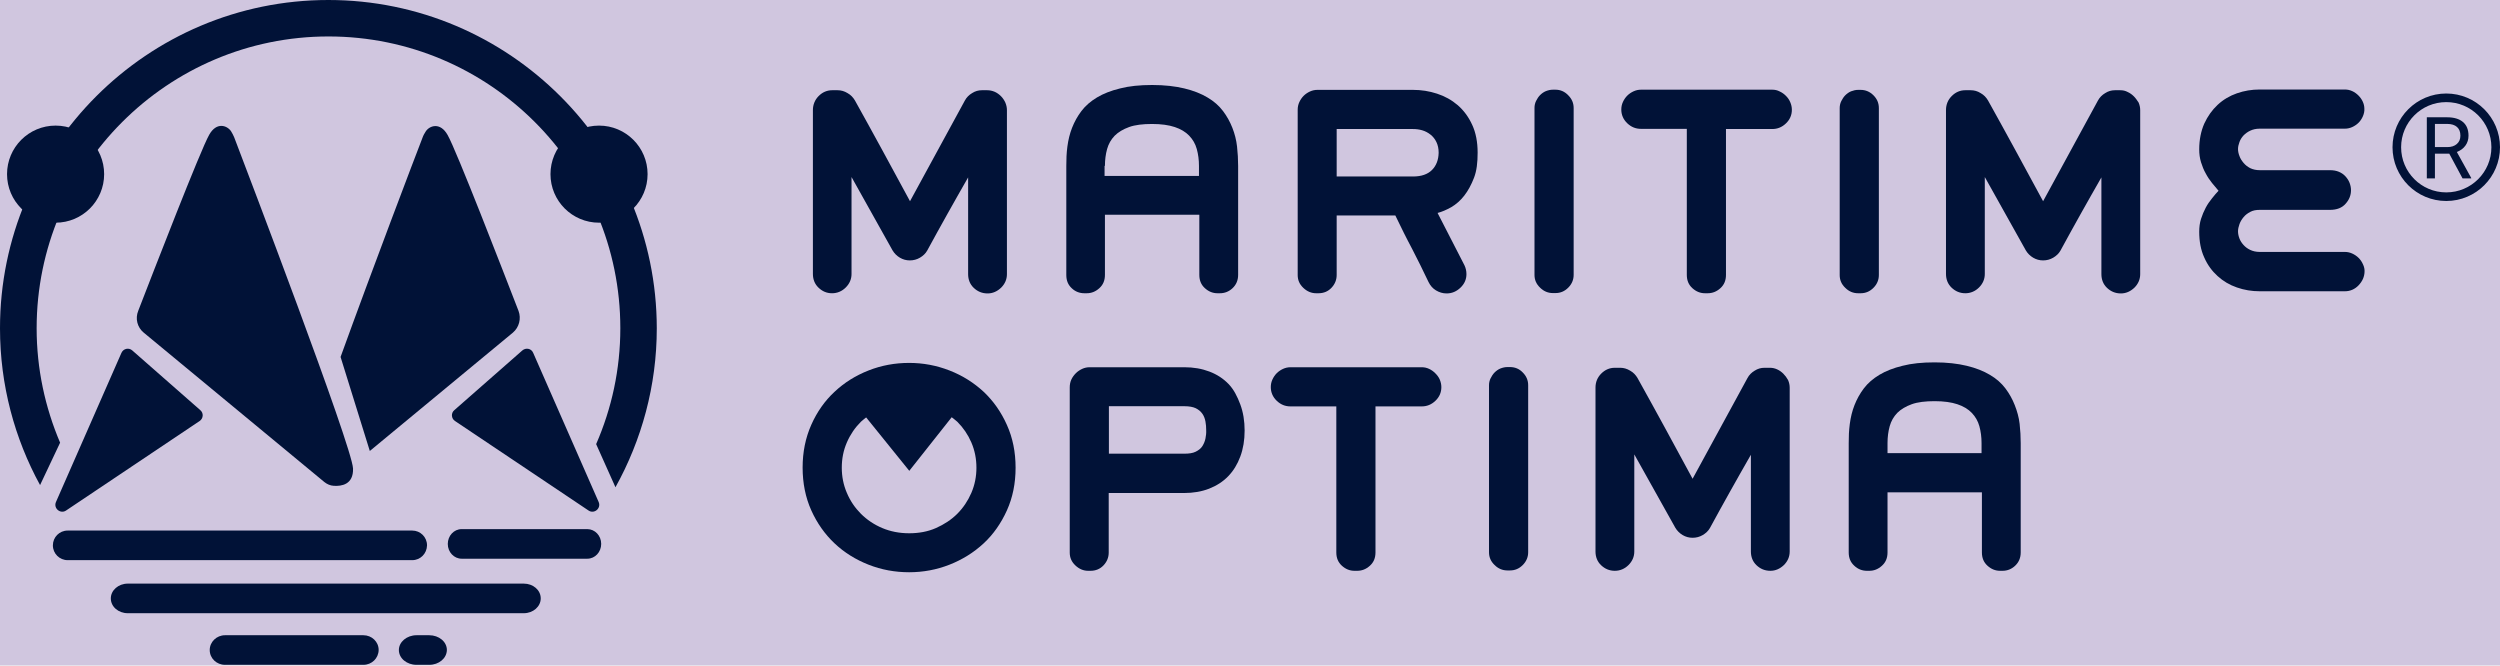
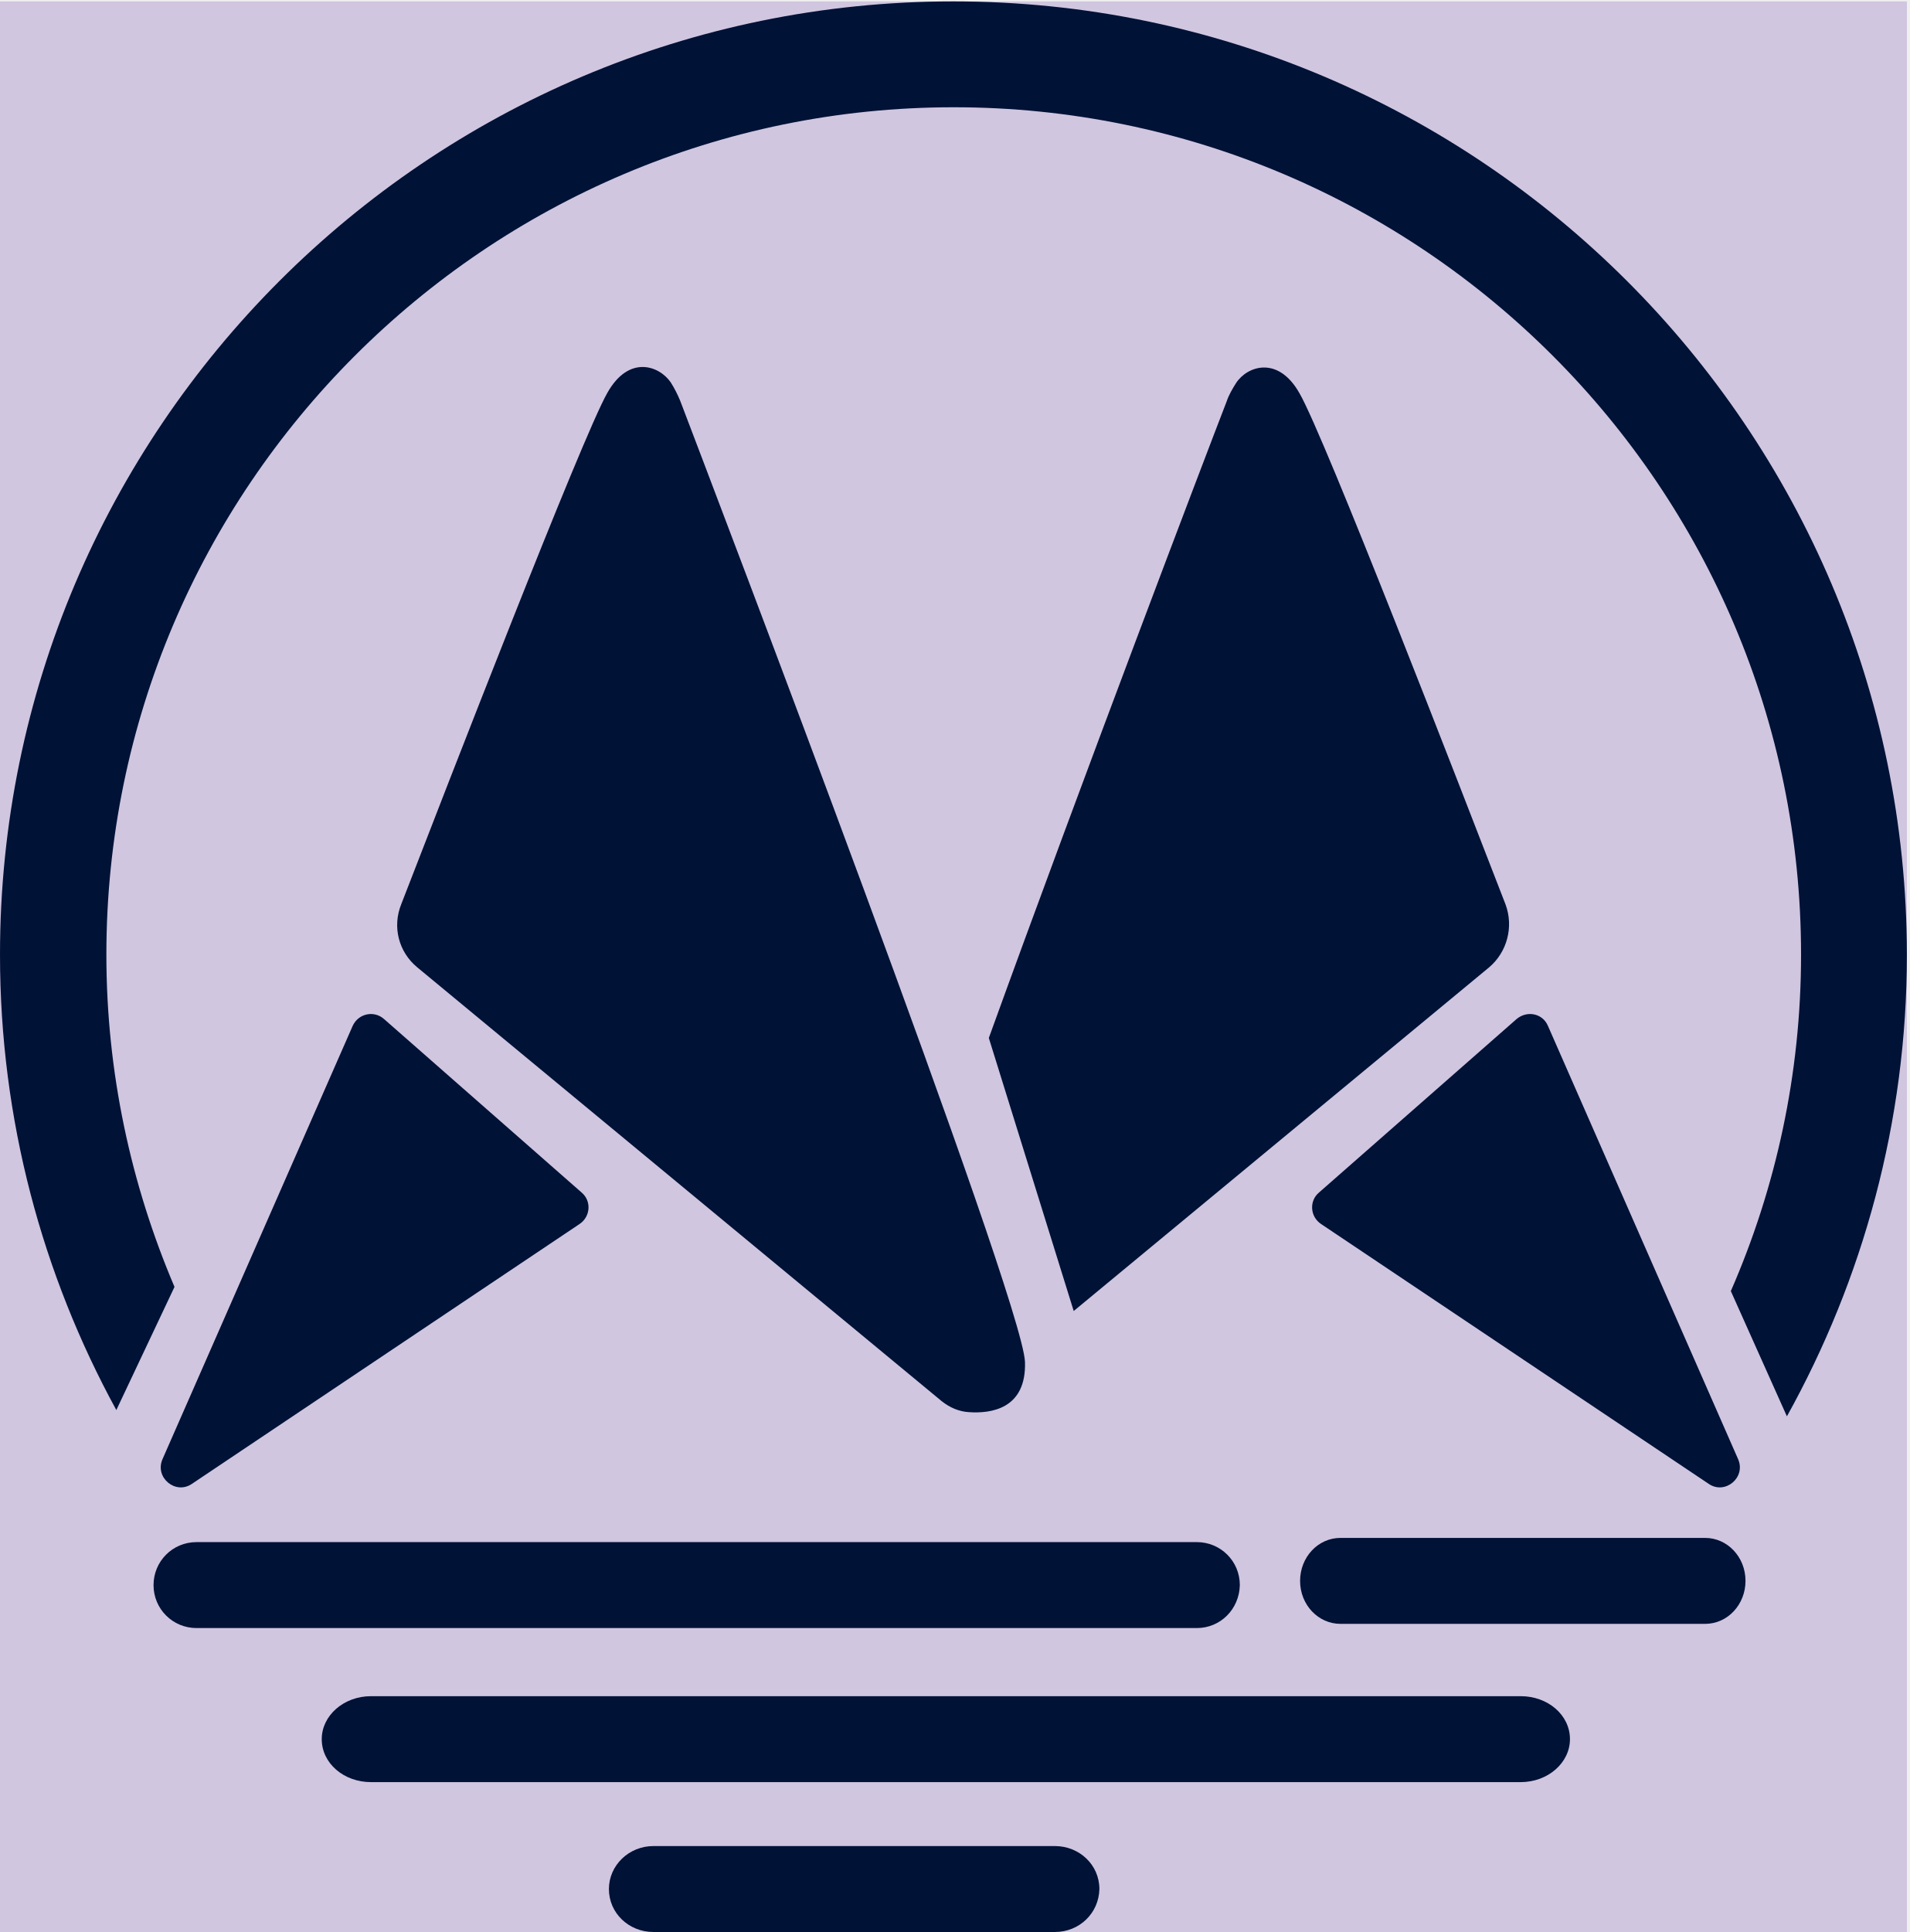
- <svg xmlns="http://www.w3.org/2000/svg" width="2326" height="619" viewBox="0 0 2326 619" fill="none">
-   <g clip-path="url(#clip0_12_2)">
-     <rect width="2326" height="619" fill="#D0C6DF" />
-     <path d="M383.538 521.169H62.971C55.415 521.169 49.202 515.124 49.202 507.401C49.202 499.845 55.247 493.633 62.971 493.633H383.538C391.094 493.633 397.307 499.677 397.307 507.401C397.139 515.124 391.094 521.169 383.538 521.169Z" fill="#011237" />
-     <path d="M487.315 570.531H118.89C110.158 570.531 103.105 564.486 103.105 556.763C103.105 549.207 110.158 542.995 118.89 542.995H487.315C496.047 542.995 503.1 549.039 503.1 556.763C503.1 564.318 496.047 570.531 487.315 570.531Z" fill="#011237" />
-     <path d="M546.424 519.824H429.549C422.496 519.824 416.619 513.78 416.619 506.056C416.619 498.501 422.328 492.288 429.549 492.288H546.424C553.477 492.288 559.354 498.333 559.354 506.056C559.354 513.612 553.645 519.824 546.424 519.824Z" fill="#011237" />
-     <path d="M338.03 618.551H209.401C201.508 618.551 195.127 612.506 195.127 604.783C195.127 597.227 201.508 591.015 209.401 591.015H338.03C345.923 591.015 352.304 597.059 352.304 604.783C352.136 612.506 345.923 618.551 338.03 618.551Z" fill="#011237" />
-     <path d="M399.322 618.551H387.568C378.5 618.551 371.111 612.506 371.111 604.783C371.111 597.227 378.5 591.015 387.568 591.015H399.322C408.39 591.015 415.779 597.059 415.779 604.783C415.611 612.506 408.39 618.551 399.322 618.551Z" fill="#011237" />
-     <path d="M485.971 326.065L422.664 381.64C419.474 384.327 419.809 389.364 423.336 391.714L547.6 474.994C552.805 478.52 559.522 472.979 557.003 467.102L496.047 328.247C494.368 324.218 489.33 323.21 485.971 326.065Z" fill="#011237" />
-     <path d="M123.088 326.065L186.395 381.64C189.586 384.327 189.25 389.364 185.724 391.714L61.46 474.994C56.255 478.52 49.538 472.979 52.056 467.102L113.013 328.247C114.86 324.218 119.898 323.21 123.088 326.065Z" fill="#011237" />
-     <path d="M133.667 309.443L301.759 448.466C304.278 450.481 307.301 451.824 310.491 451.992C317.544 452.495 328.963 450.984 328.459 435.873C327.619 415.389 228.712 156.148 217.965 127.941C217.126 125.926 216.118 123.911 214.943 122.064C211.248 116.691 201.509 113.165 194.624 125.422C186.563 139.526 143.071 251.852 128.63 289.127C125.607 296.514 127.79 304.574 133.667 309.443Z" fill="#011237" />
-     <path d="M482.445 289.295C468.003 252.02 424.511 139.526 416.451 125.59C409.566 113.333 399.658 116.859 396.132 122.232C394.956 124.079 393.781 126.094 393.109 128.109C386.392 145.403 346.762 249.502 316.872 332.11L344.075 419.587L477.239 309.443C482.948 304.574 485.131 296.514 482.445 289.295Z" fill="#011237" />
-     <path d="M51.721 207.191C76.668 207.191 96.892 186.969 96.892 162.025C96.892 137.081 76.668 116.859 51.721 116.859C26.773 116.859 6.549 137.081 6.549 162.025C6.549 186.969 26.773 207.191 51.721 207.191Z" fill="#011237" />
-     <path d="M557.339 207.191C582.286 207.191 602.51 186.969 602.51 162.025C602.51 137.081 582.286 116.859 557.339 116.859C532.391 116.859 512.167 137.081 512.167 162.025C512.167 186.969 532.391 207.191 557.339 207.191Z" fill="#011237" />
-     <path d="M55.919 411.864C41.981 379.123 34.089 343.192 34.089 305.414C34.089 155.813 155.833 33.916 305.621 33.916C455.409 33.916 577.154 155.645 577.154 305.414C577.154 343.696 569.093 380.13 554.652 413.207L572.62 453.336C596.969 409.513 611.074 358.975 611.074 305.414C610.906 137.008 473.881 0 305.453 0C137.026 0 0 137.008 0 305.414C0 358.303 13.602 408.002 37.279 451.321L55.919 411.864Z" fill="#011237" />
-     <path d="M774.128 272.841C778.998 272.841 783.364 270.994 786.89 267.468C790.417 263.942 792.264 259.744 792.264 254.875V164.712L830.383 232.88C832.062 235.734 834.413 238.085 837.267 239.764C840.122 241.443 843.145 242.283 846.503 242.283C849.862 242.283 853.052 241.443 855.907 239.764C858.762 238.085 861.113 235.902 862.624 233.216C868.837 221.631 875.218 210.381 881.431 199.132C887.645 187.882 894.194 176.633 900.743 165.048V255.043C900.743 260.08 902.422 264.446 905.948 267.804C909.475 271.162 913.673 273.009 918.878 273.009C923.58 273.009 927.778 271.162 931.473 267.636C934.999 264.11 936.846 259.912 936.846 255.043V102.42C936.846 100.07 936.342 97.719 935.335 95.368C934.327 93.186 932.984 91.171 931.305 89.492C929.625 87.813 927.778 86.469 925.595 85.462C923.244 84.455 920.893 83.951 918.543 83.951H913.505C910.314 83.951 907.292 84.79 904.437 86.637C901.582 88.316 899.231 90.667 897.72 93.521L846.671 187.211C838.107 171.428 829.543 155.645 820.979 139.862C812.415 124.247 804.018 108.8 795.454 93.521C793.775 90.667 791.592 88.316 788.569 86.637C785.547 84.79 782.524 83.951 779.334 83.951H774.296C769.426 83.951 765.228 85.798 761.702 89.324C758.175 92.85 756.328 97.383 756.328 102.42V254.875C756.328 259.912 758.007 264.278 761.534 267.636C765.06 270.994 769.09 272.841 774.128 272.841Z" fill="#011237" />
-     <path d="M1008.89 272.84H1011.07C1015.43 272.84 1019.3 271.329 1022.82 268.139C1026.35 264.949 1028.03 260.919 1028.03 255.714V199.803H1115.85V255.714C1115.85 260.919 1117.53 264.949 1121.06 268.139C1124.58 271.329 1128.45 272.84 1132.81 272.84H1135C1139.36 272.84 1143.39 271.329 1146.75 268.139C1150.11 264.949 1151.96 260.919 1151.96 255.714V154.301C1151.96 148.425 1151.62 142.38 1150.95 136.336C1150.28 130.291 1148.77 124.415 1146.58 118.874C1144.4 113.333 1141.54 108.128 1137.85 103.259C1134.16 98.39 1129.45 94.192 1123.41 90.666C1117.53 87.141 1110.31 84.286 1101.91 82.271C1093.52 80.257 1083.61 79.081 1072.02 79.081C1060.44 79.081 1050.53 80.089 1042.13 82.271C1033.74 84.286 1026.52 87.141 1020.64 90.666C1014.76 94.192 1009.89 98.39 1006.2 103.259C1002.5 108.128 999.649 113.333 997.466 118.874C995.283 124.415 993.94 130.124 993.1 136.336C992.261 142.548 992.093 148.425 992.093 154.301V255.882C992.093 261.087 993.772 265.117 997.298 268.307C1000.49 271.329 1004.52 272.84 1008.89 272.84ZM1028.03 154.301C1028.03 148.761 1028.7 143.556 1030.04 138.687C1031.39 133.817 1033.74 129.788 1037.1 126.262C1040.45 122.904 1044.99 120.217 1050.53 118.202C1056.07 116.188 1063.29 115.348 1071.86 115.348C1080.42 115.348 1087.47 116.356 1093.01 118.202C1098.56 120.049 1103.09 122.736 1106.45 126.262C1109.81 129.788 1112.16 133.817 1113.5 138.687C1114.84 143.556 1115.52 148.761 1115.52 154.301V163.704H1027.69V154.301H1028.03Z" fill="#011237" />
-     <path d="M1356.32 97.887C1350.61 93.017 1344.23 89.492 1337.01 87.141C1329.79 84.79 1322.4 83.615 1314.67 83.615H1225.67C1223.32 83.615 1220.97 84.119 1218.79 85.126C1216.61 86.133 1214.59 87.477 1212.91 89.156C1211.23 90.835 1209.89 92.85 1208.88 95.032C1207.87 97.215 1207.37 99.566 1207.37 102.084V255.882C1207.37 260.584 1209.05 264.445 1212.58 267.804C1216.1 271.162 1220.13 272.841 1224.5 272.841H1226.68C1231.55 272.841 1235.58 271.162 1238.77 267.804C1241.96 264.445 1243.64 260.416 1243.64 255.882V200.475H1298.22C1300.9 206.016 1303.59 211.388 1306.11 216.593C1308.63 221.798 1311.32 226.668 1313.83 231.537C1316.35 236.406 1318.87 241.443 1321.39 246.48C1323.91 251.517 1326.43 256.89 1329.12 262.431C1330.79 265.789 1332.98 268.307 1336 270.154C1339.02 272.001 1342.38 273.009 1345.91 273.009C1350.95 273.009 1355.14 271.162 1358.84 267.636C1362.53 264.11 1364.38 259.912 1364.38 255.043C1364.38 252.021 1363.71 249.334 1362.53 246.816L1337.51 198.124C1341.54 197.117 1345.74 195.27 1350.27 192.751C1354.81 190.065 1358.84 186.539 1362.36 182.006C1365.89 177.472 1368.91 171.931 1371.43 165.383C1373.95 158.835 1374.79 151.112 1374.79 142.045C1374.79 132.139 1373.11 123.408 1369.75 116.188C1366.39 108.8 1361.86 102.756 1356.32 97.887ZM1332.31 158.163C1328.28 162.193 1322.4 164.208 1314.67 164.208H1243.64V120.05H1314.67C1317.53 120.05 1320.38 120.386 1323.24 121.225C1326.09 122.065 1328.61 123.408 1330.96 125.255C1333.31 127.102 1335.16 129.452 1336.5 132.307C1337.85 135.161 1338.52 138.351 1338.52 142.213C1338.35 148.761 1336.34 154.134 1332.31 158.163Z" fill="#011237" />
-     <path d="M1447.17 83.447H1444.82C1442.63 83.447 1440.45 83.951 1438.27 84.79C1436.25 85.63 1434.4 86.973 1432.89 88.484C1431.38 89.995 1430.21 91.842 1429.2 93.857C1428.19 95.872 1427.69 98.055 1427.69 100.405V255.715C1427.69 260.416 1429.37 264.278 1432.89 267.636C1436.25 270.994 1440.28 272.673 1444.82 272.673H1447.17C1451.87 272.673 1455.73 270.994 1459.09 267.636C1462.45 264.278 1464.13 260.248 1464.13 255.715V100.573C1464.13 95.872 1462.45 92.01 1459.09 88.652C1455.73 85.126 1451.7 83.447 1447.17 83.447Z" fill="#011237" />
-     <path d="M1661.6 89.156C1659.93 87.477 1658.08 86.133 1655.89 85.126C1653.71 83.951 1651.36 83.447 1649.01 83.447H1526.76C1524.41 83.447 1522.06 83.951 1519.88 84.958C1517.69 85.966 1515.68 87.309 1514 88.988C1512.32 90.667 1510.98 92.682 1509.97 94.864C1508.96 97.047 1508.46 99.398 1508.46 101.916C1508.46 106.785 1510.31 111.151 1514 114.677C1517.69 118.203 1521.89 119.882 1526.76 119.882H1569.41V255.715C1569.41 260.92 1571.09 264.949 1574.62 268.139C1578.15 271.329 1582.01 272.841 1586.37 272.841H1588.73C1593.26 272.841 1597.12 271.329 1600.65 268.139C1604.17 264.949 1605.85 260.92 1605.85 255.715V120.05H1648.84C1653.71 120.05 1657.91 118.371 1661.6 114.845C1665.3 111.319 1667.15 107.121 1667.15 102.084C1667.15 99.734 1666.64 97.383 1665.63 95.032C1664.63 92.682 1663.28 90.835 1661.6 89.156Z" fill="#011237" />
-     <path d="M1731.13 272.841C1735.83 272.841 1739.69 271.162 1743.05 267.804C1746.41 264.446 1748.09 260.416 1748.09 255.883V100.573C1748.09 95.872 1746.41 92.01 1743.05 88.652C1739.69 85.294 1735.66 83.615 1731.13 83.615H1728.77C1726.59 83.615 1724.41 84.119 1722.23 84.958C1720.21 85.798 1718.36 87.141 1716.85 88.652C1715.34 90.163 1714.17 92.01 1713.16 94.025C1712.15 96.04 1711.65 98.222 1711.65 100.573V255.883C1711.65 260.584 1713.33 264.446 1716.85 267.804C1720.21 271.162 1724.24 272.841 1728.77 272.841H1731.13Z" fill="#011237" />
-     <path d="M1985.36 89.66C1983.68 87.981 1981.84 86.637 1979.65 85.63C1977.47 84.455 1975.29 83.951 1972.77 83.951H1967.73C1964.54 83.951 1961.52 84.79 1958.66 86.637C1955.81 88.316 1953.46 90.667 1951.94 93.521L1900.9 187.211C1892.33 171.428 1883.77 155.645 1875.2 139.862C1866.64 124.247 1858.24 108.8 1849.68 93.521C1848 90.667 1845.82 88.316 1842.79 86.637C1839.94 84.79 1836.75 83.951 1833.56 83.951H1828.52C1823.65 83.951 1819.45 85.798 1815.93 89.324C1812.4 92.85 1810.55 97.215 1810.55 102.42V254.875C1810.55 259.912 1812.23 264.278 1815.76 267.636C1819.28 270.994 1823.48 272.841 1828.52 272.841C1833.39 272.841 1837.76 270.994 1841.28 267.468C1844.81 263.942 1846.66 259.744 1846.66 254.875V164.712L1884.78 232.88C1886.45 235.734 1888.81 238.085 1891.66 239.764C1894.51 241.443 1897.54 242.283 1900.9 242.283C1904.25 242.283 1907.44 241.443 1910.3 239.764C1913.15 238.085 1915.51 235.902 1917.02 233.216C1923.23 221.631 1929.61 210.381 1935.82 199.132C1942.04 187.882 1948.59 176.633 1955.14 165.048V255.043C1955.14 260.08 1956.81 264.446 1960.34 267.804C1963.87 271.162 1968.07 273.009 1973.27 273.009C1977.97 273.009 1982.17 271.162 1985.87 267.636C1989.39 264.11 1991.24 259.912 1991.24 255.043V102.42C1991.24 100.07 1990.74 97.719 1989.73 95.368C1988.38 93.353 1987.04 91.339 1985.36 89.66Z" fill="#011237" />
-     <path d="M2194.43 239.931C2192.75 238.252 2190.73 236.909 2188.55 235.902C2186.37 234.894 2184.02 234.391 2181.66 234.391H2102.4C2099.05 234.391 2096.19 233.719 2093.67 232.544C2091.15 231.368 2089.14 229.857 2087.46 228.01C2085.78 226.163 2084.44 224.149 2083.6 221.966C2082.76 219.783 2082.25 217.433 2082.25 215.25C2082.25 213.067 2082.76 210.884 2083.6 208.534C2084.44 206.183 2085.78 204 2087.46 201.986C2089.14 199.971 2091.15 198.46 2093.67 197.116C2096.19 195.773 2099.05 195.269 2102.4 195.269H2167.73C2174.11 195.269 2178.98 193.423 2182.34 189.561C2185.69 185.867 2187.37 181.669 2187.37 176.968C2187.37 174.618 2186.87 172.267 2186.03 170.084C2185.19 167.901 2183.85 165.887 2182.17 164.04C2180.49 162.193 2178.47 160.85 2176.12 159.842C2173.77 158.835 2170.92 158.331 2167.73 158.331H2102.4C2099.05 158.331 2096.19 157.659 2093.67 156.484C2091.15 155.141 2089.14 153.63 2087.46 151.615C2085.78 149.6 2084.44 147.585 2083.6 145.235C2082.76 143.052 2082.25 140.869 2082.25 138.686C2082.25 136.504 2082.76 134.489 2083.6 132.138C2084.44 129.788 2085.78 127.773 2087.46 125.926C2089.14 124.247 2091.15 122.736 2093.67 121.56C2096.19 120.385 2099.05 119.714 2102.4 119.714H2181.66C2184.02 119.714 2186.37 119.21 2188.55 118.202C2190.73 117.195 2192.75 115.852 2194.43 114.173C2196.11 112.494 2197.45 110.479 2198.46 108.128C2199.46 105.778 2199.97 103.427 2199.8 101.076C2199.8 98.894 2199.3 96.711 2198.29 94.528C2197.28 92.346 2195.94 90.499 2194.26 88.82C2192.58 87.141 2190.73 85.797 2188.55 84.79C2186.37 83.782 2184.02 83.279 2181.66 83.279H2102.4C2095.02 83.279 2087.96 84.454 2081.25 86.805C2074.53 89.155 2068.48 92.681 2063.28 97.55C2058.07 102.42 2054.04 108.128 2050.85 115.012C2047.83 121.896 2046.15 129.956 2046.15 139.022C2046.15 143.22 2046.65 147.082 2047.83 150.943C2049 154.637 2050.35 158.163 2052.2 161.353C2053.87 164.543 2055.89 167.566 2058.07 170.252C2060.26 172.939 2062.27 175.289 2064.12 177.472C2062.27 179.487 2060.09 181.837 2058.07 184.524C2055.89 187.21 2053.87 190.065 2052.2 193.255C2050.52 196.445 2049 199.971 2047.83 203.665C2046.65 207.358 2046.15 211.388 2046.15 215.586C2046.15 224.652 2047.66 232.712 2050.85 239.596C2053.87 246.48 2058.07 252.188 2063.28 256.89C2068.48 261.591 2074.36 265.117 2081.25 267.467C2087.96 269.818 2095.02 270.993 2102.4 270.993H2181.66C2186.53 270.993 2190.9 269.146 2194.43 265.453C2197.95 261.759 2199.8 257.561 2199.97 253.028C2200.14 250.677 2199.63 248.327 2198.62 246.144C2197.45 243.457 2196.11 241.61 2194.43 239.931Z" fill="#011237" />
-     <path d="M915.184 364.515C906.116 356.12 895.537 349.404 883.446 344.703C871.356 340.002 858.929 337.651 845.831 337.651C832.565 337.651 819.971 340.002 808.048 344.703C796.126 349.404 785.547 355.952 776.479 364.515C767.411 372.91 760.19 383.152 754.817 395.241C749.443 407.33 746.756 420.595 746.756 435.034C746.756 449.474 749.443 462.906 754.817 474.827C760.19 486.748 767.411 496.99 776.479 505.553C785.547 514.116 796.126 520.664 808.048 525.365C819.971 530.067 832.565 532.417 845.831 532.417C858.929 532.417 871.524 530.067 883.446 525.365C895.369 520.664 905.948 514.116 915.184 505.553C924.252 497.158 931.472 486.748 936.846 474.827C942.22 462.906 944.906 449.642 944.906 435.202C944.906 420.595 942.22 407.33 936.846 395.409C931.472 383.32 924.252 373.078 915.184 364.515ZM903.765 458.54C900.574 465.928 896.208 472.476 890.667 478.017C885.126 483.558 878.409 487.923 870.852 491.281C863.295 494.639 854.899 496.15 845.831 496.15C836.763 496.15 828.367 494.471 820.811 491.281C813.254 488.091 806.537 483.558 800.996 478.017C795.454 472.476 791.088 466.096 787.898 458.54C784.707 451.153 783.196 443.261 783.196 435.202C783.196 426.807 784.707 419.083 787.898 411.696C791.088 404.308 795.454 397.928 800.996 392.387C802.507 390.876 804.354 389.701 805.866 388.357L845.999 438.056L885.461 388.189C887.141 389.533 888.988 390.876 890.667 392.387C896.208 397.928 900.574 404.308 903.765 411.696C906.956 419.083 908.467 426.975 908.467 435.202C908.467 443.261 906.956 451.153 903.765 458.54Z" fill="#011237" />
-     <path d="M1143.06 357.295C1138.19 352.258 1132.31 348.396 1125.26 345.71C1118.2 343.024 1110.48 341.68 1101.91 341.68H1013.75C1011.4 341.68 1009.05 342.184 1006.87 343.192C1004.69 344.199 1002.67 345.542 1000.99 347.221C999.314 348.9 997.802 350.915 996.795 353.098C995.787 355.28 995.283 357.799 995.283 360.318V514.116C995.283 518.817 996.963 522.679 1000.49 526.037C1004.02 529.395 1008.05 531.074 1012.41 531.074H1014.59C1019.46 531.074 1023.49 529.395 1026.69 526.037C1029.88 522.679 1031.55 518.649 1031.55 514.116V458.708H1101.58C1110.14 458.708 1118.04 457.365 1124.92 454.678C1131.81 451.992 1137.85 448.13 1142.72 443.093C1147.59 438.056 1151.28 432.012 1153.97 424.792C1156.66 417.572 1158 409.513 1158 400.614C1158 391.715 1156.66 383.488 1153.97 376.268C1151.28 369.048 1147.93 362.332 1143.06 357.295ZM1121.56 408.002C1121.06 410.52 1120.05 412.871 1118.71 415.054C1117.36 417.236 1115.18 418.915 1112.49 420.259C1109.81 421.602 1106.28 422.105 1102.08 422.105H1031.72V377.947H1102.08C1106.45 377.947 1109.98 378.619 1112.49 379.794C1115.18 381.137 1117.2 382.816 1118.71 384.999C1120.22 387.182 1121.06 389.533 1121.56 392.219C1122.07 394.905 1122.23 397.424 1122.23 399.942C1122.4 402.797 1122.07 405.483 1121.56 408.002Z" fill="#011237" />
-     <path d="M1335.33 347.221C1333.65 345.542 1331.8 344.199 1329.62 343.192C1327.44 342.184 1325.25 341.68 1322.73 341.68H1200.65C1198.3 341.68 1195.95 342.184 1193.77 343.192C1191.59 344.199 1189.57 345.542 1187.89 347.221C1186.21 348.9 1184.87 350.915 1183.86 353.098C1182.85 355.28 1182.35 357.631 1182.35 360.15C1182.35 365.019 1184.2 369.384 1187.89 372.91C1191.59 376.436 1195.78 378.115 1200.65 378.115H1243.31V513.948C1243.31 519.153 1244.99 523.183 1248.51 526.373C1252.04 529.563 1255.9 531.074 1260.27 531.074H1262.62C1267.15 531.074 1271.01 529.563 1274.54 526.373C1278.07 523.183 1279.75 519.153 1279.75 513.948V378.115H1322.73C1327.6 378.115 1331.8 376.436 1335.5 372.91C1339.19 369.384 1341.04 365.187 1341.04 360.15C1341.04 357.799 1340.53 355.448 1339.53 353.098C1338.52 350.747 1337.01 348.9 1335.33 347.221Z" fill="#011237" />
-     <path d="M1404.85 341.512H1402.5C1400.32 341.512 1398.13 342.016 1395.95 342.855C1393.93 343.695 1392.09 345.038 1390.58 346.549C1389.06 348.06 1387.89 349.907 1386.88 351.922C1385.87 353.937 1385.37 356.12 1385.37 358.47V513.78C1385.37 518.481 1387.05 522.343 1390.58 525.701C1393.93 529.059 1397.96 530.738 1402.5 530.738H1404.85C1409.55 530.738 1413.41 529.059 1416.77 525.701C1420.13 522.343 1421.81 518.313 1421.81 513.78V358.47C1421.81 353.769 1420.13 349.907 1416.77 346.549C1413.58 343.191 1409.55 341.512 1404.85 341.512Z" fill="#011237" />
-     <path d="M1659.25 347.725C1657.57 346.046 1655.73 344.703 1653.54 343.695C1651.36 342.688 1649.18 342.184 1646.66 342.184H1641.62C1638.43 342.184 1635.41 343.024 1632.55 344.871C1629.7 346.55 1627.35 348.9 1625.84 351.755L1574.79 445.444C1566.22 429.661 1557.66 413.878 1549.1 398.096C1540.53 382.481 1532.14 367.034 1523.57 351.755C1521.89 348.9 1519.71 346.55 1516.69 344.871C1513.66 343.024 1510.64 342.184 1507.45 342.184H1502.41C1497.54 342.184 1493.35 344.031 1489.82 347.557C1486.29 351.083 1484.45 355.449 1484.45 360.654V513.109C1484.45 518.146 1486.12 522.511 1489.65 525.869C1493.18 529.227 1497.38 531.074 1502.41 531.074C1507.28 531.074 1511.65 529.227 1515.18 525.701C1518.7 522.175 1520.55 517.978 1520.55 513.109V422.777L1558.67 490.946C1560.35 493.8 1562.7 496.15 1565.55 497.829C1568.41 499.509 1571.43 500.348 1574.79 500.348C1578.15 500.348 1581.34 499.509 1584.19 497.829C1587.05 496.15 1589.4 493.968 1590.91 491.281C1597.12 479.696 1603.5 468.447 1609.72 457.197C1615.93 445.948 1622.48 434.698 1629.03 423.113V513.109C1629.03 518.146 1630.71 522.511 1634.23 525.869C1637.76 529.227 1641.96 531.074 1647.16 531.074C1651.87 531.074 1656.06 529.227 1659.76 525.701C1663.28 522.175 1665.13 517.978 1665.13 513.109V360.654C1665.13 358.303 1664.63 355.952 1663.62 353.602C1662.28 351.251 1660.93 349.404 1659.25 347.725Z" fill="#011237" />
-     <path d="M1874.53 376.94C1872.35 371.399 1869.49 366.194 1865.8 361.325C1862.11 356.455 1857.4 352.258 1851.36 348.732C1845.48 345.206 1838.26 342.352 1829.86 340.337C1821.47 338.322 1811.56 337.147 1799.97 337.147C1788.39 337.147 1778.48 338.154 1770.08 340.337C1761.69 342.352 1754.47 345.206 1748.59 348.732C1742.71 352.258 1737.84 356.455 1734.15 361.325C1730.45 366.194 1727.6 371.399 1725.42 376.94C1723.23 382.48 1721.89 388.189 1721.05 394.401C1720.21 400.614 1720.04 406.49 1720.04 412.367V513.948C1720.04 519.153 1721.72 523.182 1725.25 526.372C1728.61 529.562 1732.64 531.074 1737 531.074H1739.19C1743.55 531.074 1747.41 529.562 1750.94 526.372C1754.47 523.182 1756.15 519.153 1756.15 513.948V458.036H1843.97V513.948C1843.97 519.153 1845.65 523.182 1849.18 526.372C1852.7 529.562 1856.56 531.074 1860.93 531.074H1863.11C1867.48 531.074 1871.51 529.562 1874.87 526.372C1878.23 523.182 1880.07 519.153 1880.07 513.948V412.367C1880.07 406.49 1879.74 400.446 1879.07 394.401C1878.39 388.357 1876.72 382.48 1874.53 376.94ZM1843.97 421.601H1756.15V412.199C1756.15 406.658 1756.82 401.453 1758.16 396.584C1759.5 391.715 1761.86 387.685 1765.21 384.159C1768.57 380.801 1773.11 378.115 1778.65 376.1C1784.19 374.085 1791.41 373.246 1799.97 373.246C1808.54 373.246 1815.59 374.253 1821.13 376.1C1826.67 377.947 1831.21 380.633 1834.57 384.159C1837.92 387.685 1840.28 391.715 1841.62 396.584C1842.96 401.453 1843.63 406.658 1843.63 412.199V421.601H1843.97Z" fill="#011237" />
-     <path d="M2322 137C2322 111.595 2301.41 91 2276 91C2250.59 91 2230 111.595 2230 137C2230 162.405 2250.59 183 2276 183C2301.41 183 2322 162.405 2322 137Z" stroke="#011237" stroke-width="8" />
-     <path d="M2278.81 142.992H2265.45V166H2257.91V109.125H2276.74C2283.15 109.125 2288.07 110.583 2291.51 113.5C2294.97 116.417 2296.7 120.661 2296.7 126.234C2296.7 129.776 2295.74 132.862 2293.81 135.492C2291.91 138.122 2289.26 140.089 2285.84 141.391L2299.2 165.531V166H2291.16L2278.81 142.992ZM2265.45 136.859H2276.98C2280.7 136.859 2283.66 135.896 2285.84 133.969C2288.06 132.042 2289.16 129.464 2289.16 126.234C2289.16 122.719 2288.11 120.023 2286 118.148C2283.92 116.273 2280.9 115.323 2276.94 115.297H2265.45V136.859Z" fill="#011237" />
-   </g>
-   <defs>
-     <clipPath id="clip0_12_2">
-       <rect width="2326" height="619" fill="white" />
-     </clipPath>
-   </defs>
+ <svg xmlns="http://www.w3.org/2000/svg" width="612" height="619" viewBox="0 0 612 619" fill="none">
+   <rect y="0.449" width="611.074" height="618.551" fill="#D0C6DF" />
+   <path d="M383.538 521.618H62.971C55.415 521.618 49.202 515.573 49.202 507.85C49.202 500.294 55.247 494.082 62.971 494.082H383.538C391.094 494.082 397.307 500.126 397.307 507.85C397.139 515.573 391.094 521.618 383.538 521.618Z" fill="#011237" />
+   <path d="M487.315 570.98H118.89C110.158 570.98 103.105 564.935 103.105 557.212C103.105 549.656 110.158 543.444 118.89 543.444H487.315C496.047 543.444 503.1 549.488 503.1 557.212C503.1 564.767 496.047 570.98 487.315 570.98Z" fill="#011237" />
+   <path d="M546.424 520.273H429.549C422.496 520.273 416.619 514.229 416.619 506.505C416.619 498.95 422.328 492.737 429.549 492.737H546.424C553.477 492.737 559.354 498.782 559.354 506.505C559.354 514.061 553.645 520.273 546.424 520.273Z" fill="#011237" />
+   <path d="M338.03 619H209.401C201.508 619 195.127 612.955 195.127 605.232C195.127 597.676 201.508 591.464 209.401 591.464H338.03C345.923 591.464 352.304 597.508 352.304 605.232C352.136 612.955 345.923 619 338.03 619Z" fill="#011237" />
+   <path d="M485.971 326.514L422.664 382.089C419.474 384.776 419.809 389.813 423.336 392.163L547.6 475.443C552.805 478.969 559.522 473.428 557.003 467.551L496.047 328.696C494.368 324.667 489.33 323.659 485.971 326.514Z" fill="#011237" />
+   <path d="M123.088 326.514L186.395 382.089C189.586 384.776 189.25 389.813 185.724 392.163L61.46 475.443C56.255 478.969 49.538 473.428 52.056 467.551L113.013 328.696C114.86 324.667 119.898 323.659 123.088 326.514Z" fill="#011237" />
+   <path d="M133.667 309.892L301.759 448.915C304.278 450.93 307.301 452.273 310.491 452.441C317.544 452.944 328.963 451.433 328.459 436.322C327.619 415.838 228.712 156.597 217.965 128.39C217.126 126.375 216.118 124.36 214.943 122.513C211.248 117.14 201.509 113.614 194.624 125.871C186.563 139.975 143.071 252.301 128.63 289.576C125.607 296.963 127.79 305.023 133.667 309.892Z" fill="#011237" />
+   <path d="M482.445 289.744C468.003 252.469 424.511 139.975 416.451 126.039C409.566 113.782 399.658 117.308 396.132 122.681C394.956 124.528 393.781 126.543 393.109 128.558C386.392 145.852 346.762 249.951 316.872 332.559L344.075 420.036L477.239 309.892C482.948 305.023 485.131 296.963 482.445 289.744Z" fill="#011237" />
+   <path d="M55.919 412.313C41.981 379.572 34.089 343.641 34.089 305.863C34.089 156.262 155.833 34.365 305.621 34.365C455.409 34.365 577.154 156.094 577.154 305.863C577.154 344.145 569.093 380.579 554.652 413.656L572.62 453.785C596.969 409.962 611.074 359.424 611.074 305.863C610.906 137.457 473.881 0.449 305.453 0.449C137.026 0.449 0 137.457 0 305.863C0 358.752 13.602 408.451 37.279 451.77L55.919 412.313Z" fill="#011237" />
</svg>
